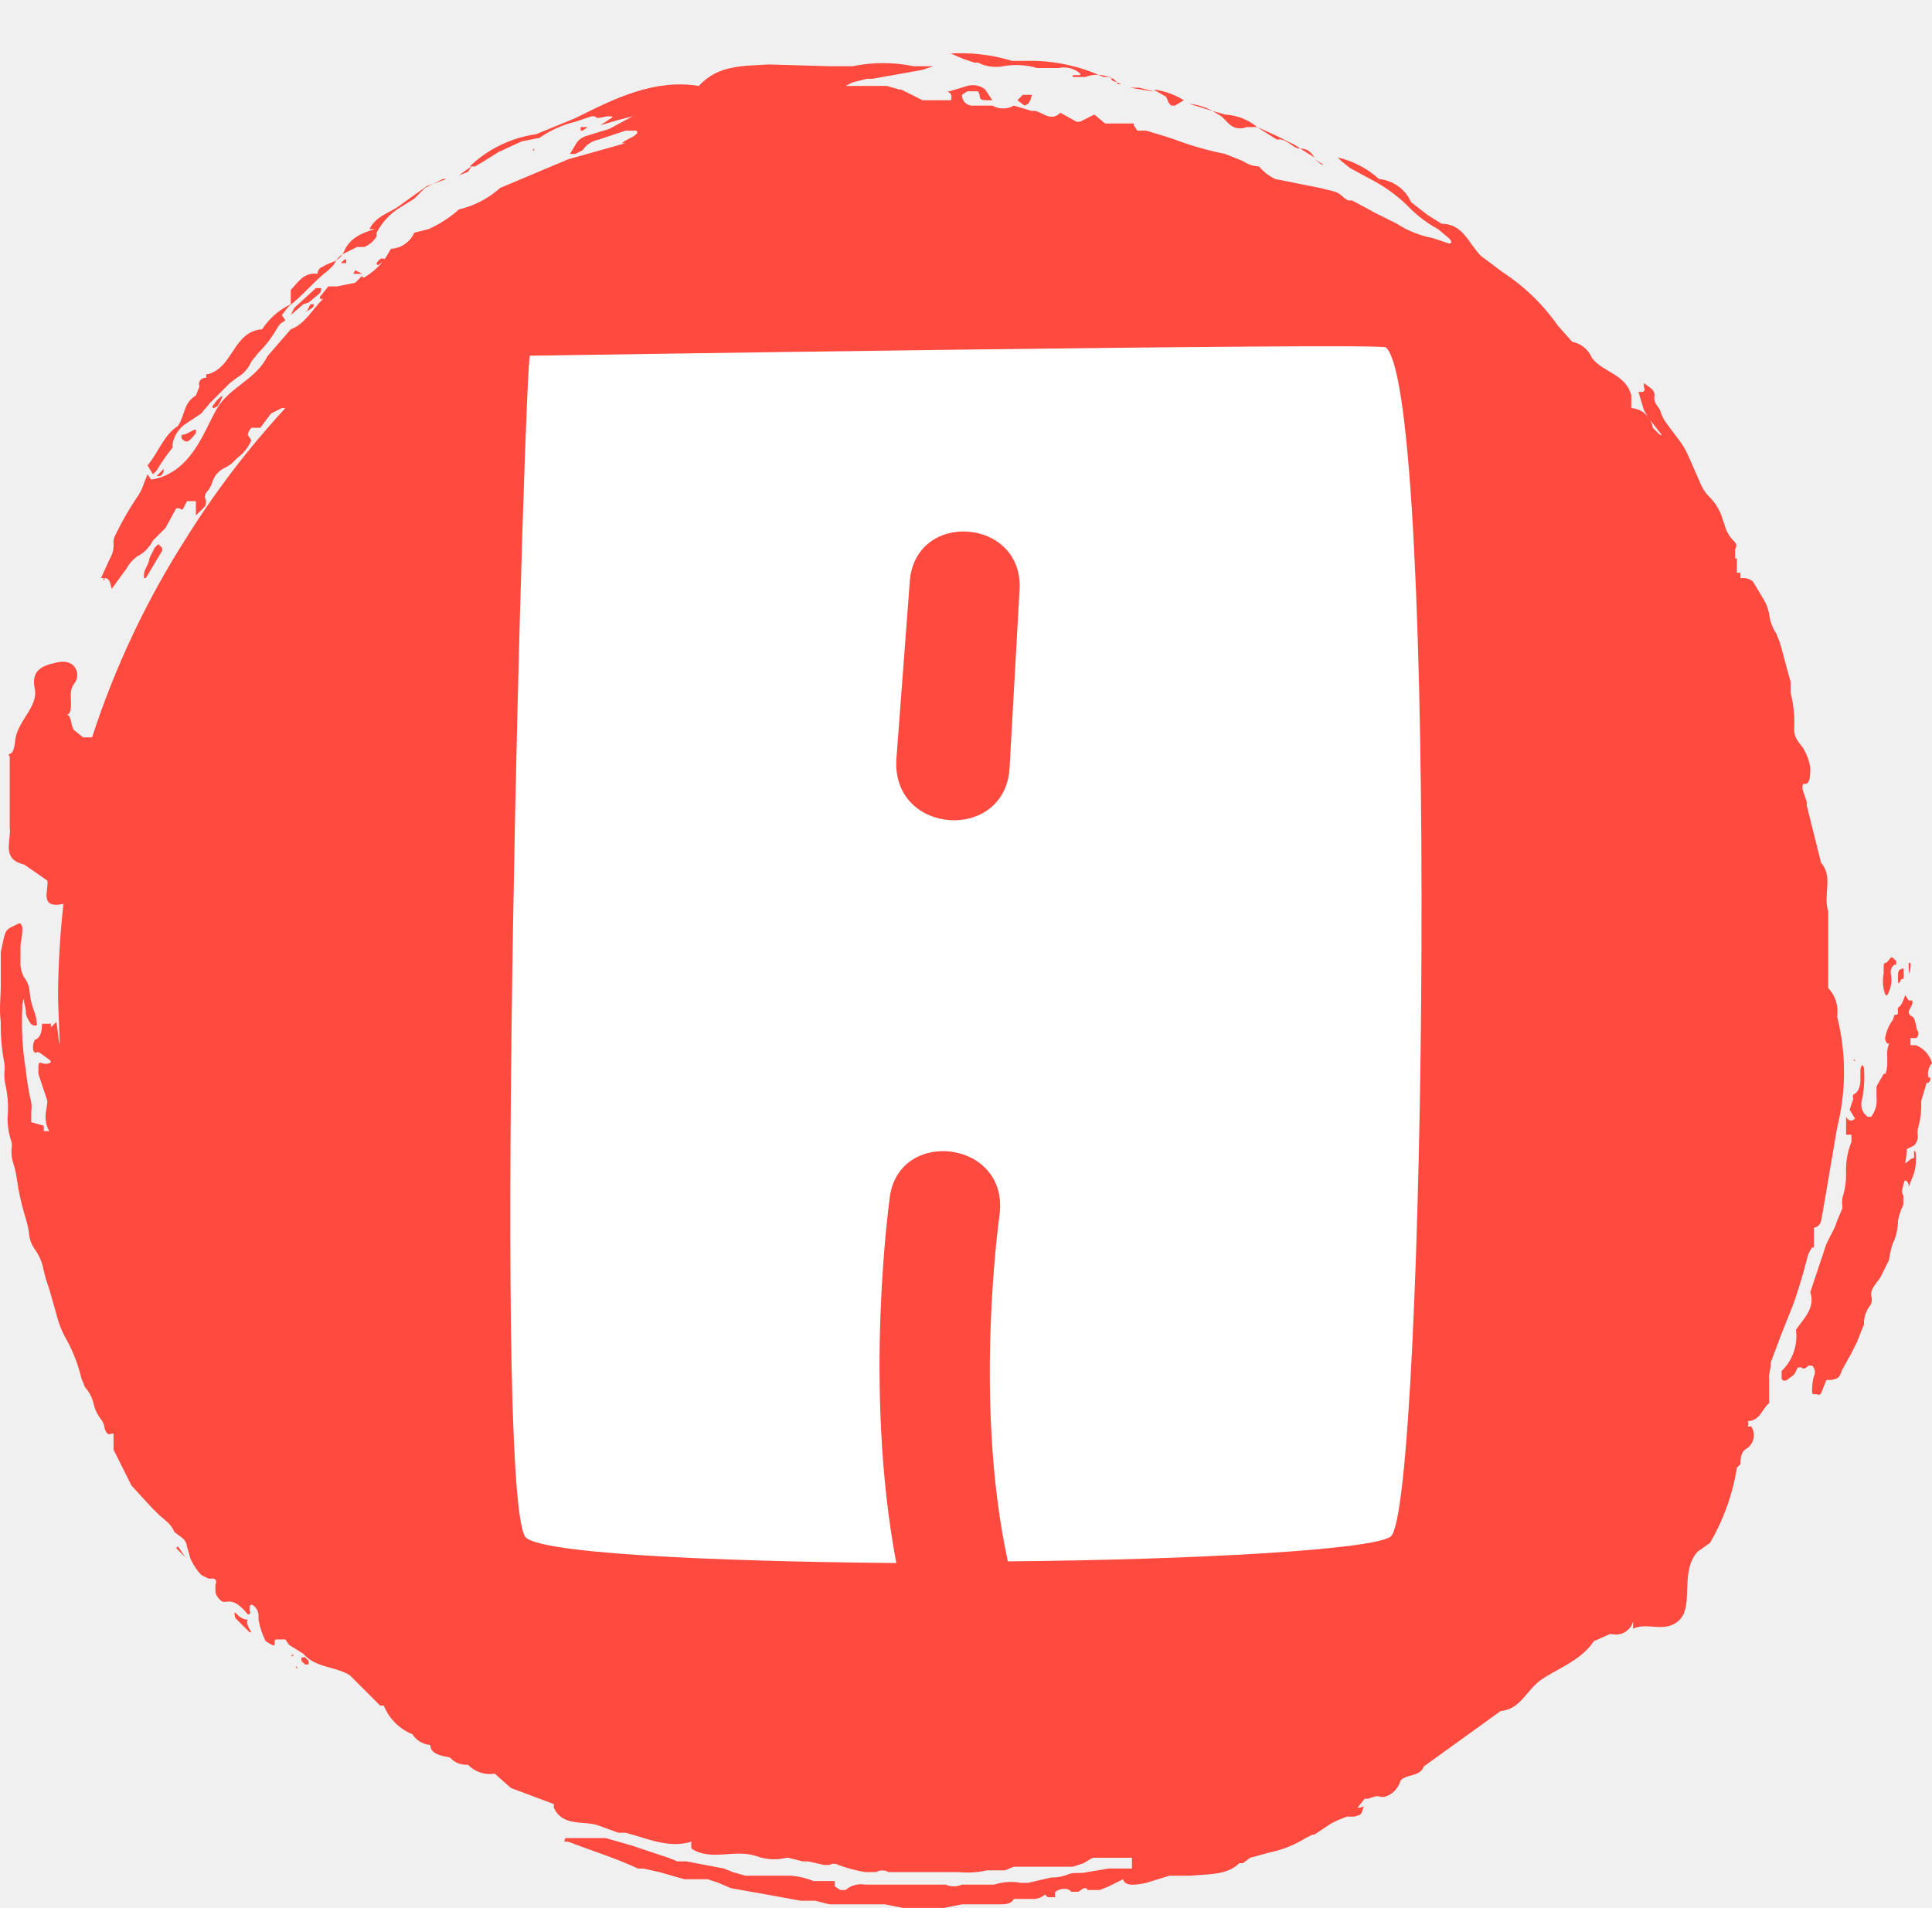
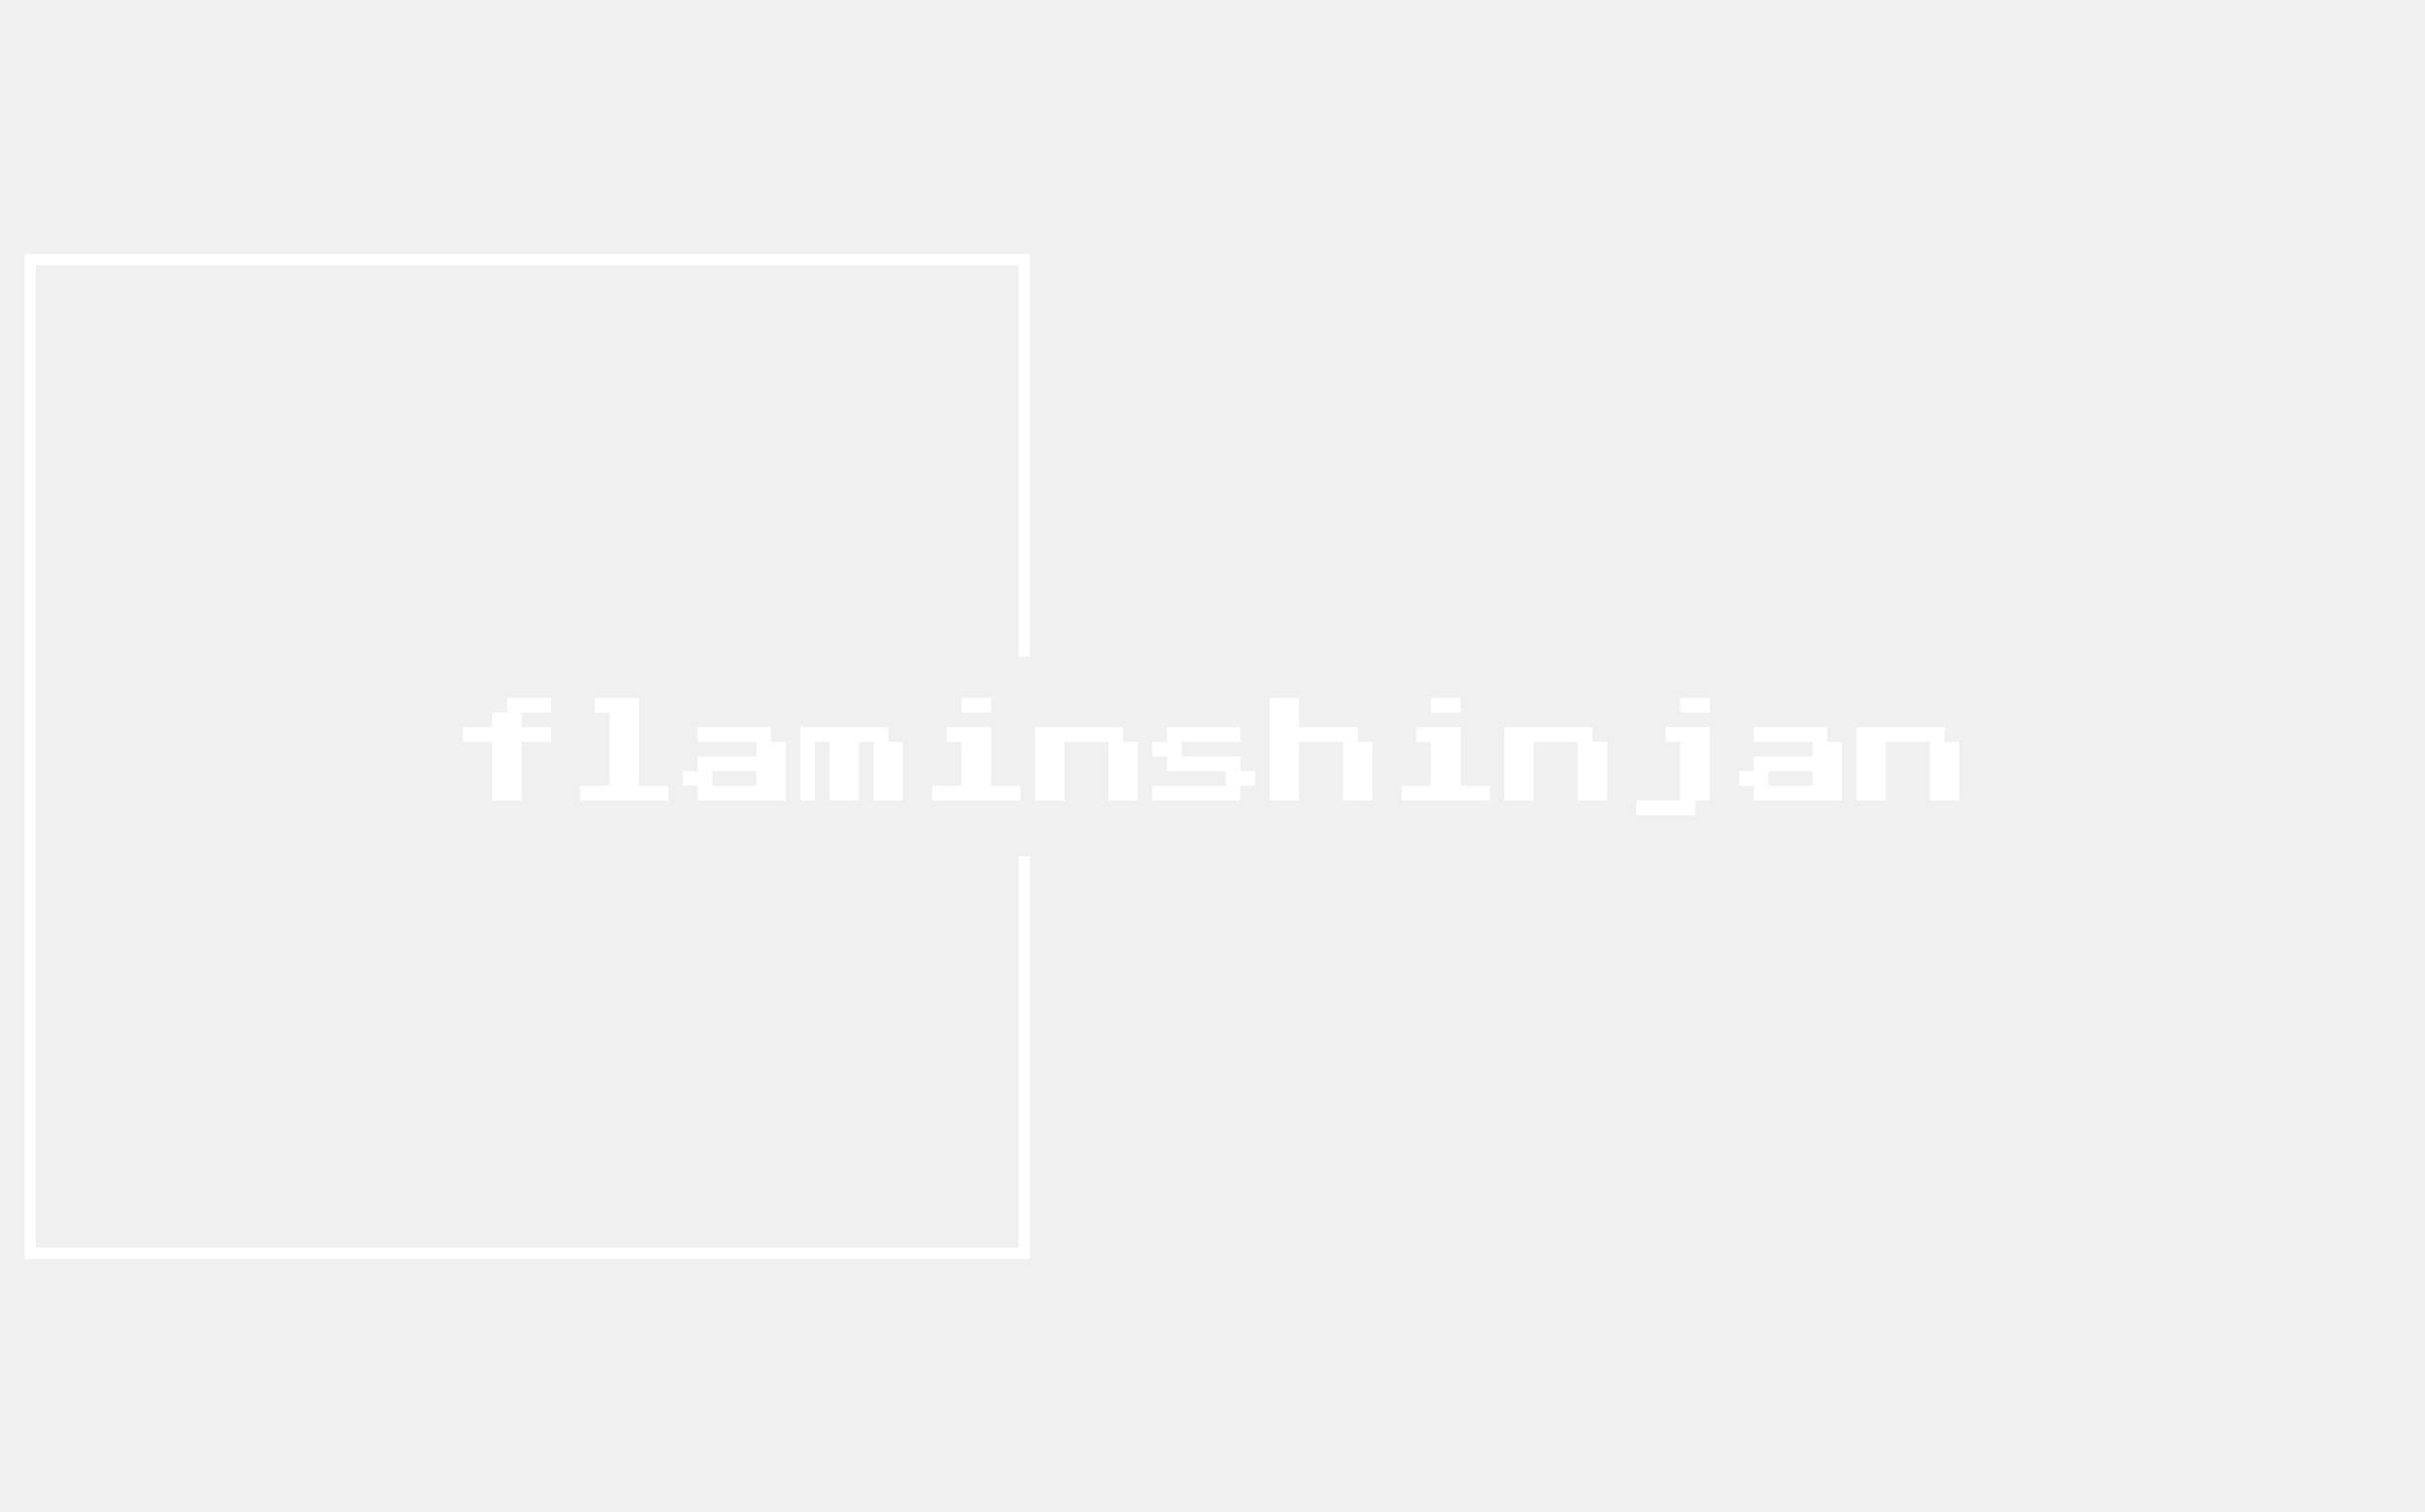
- <svg xmlns="http://www.w3.org/2000/svg" width="308.761" height="304.916" viewBox="0 0 106.008 104.687" class="css-1j8o68f" version="1.1" id="svg23">
-   <defs id="SvgjsDefs2684" />
-   <g id="SvgjsG2685" featurekey="rootContainer" transform="matrix(0.9820593,0,0,0.9820593,-0.05456052,0)" fill="#ff4a3f">
-     <g id="g17">
-       <path d="M19.8 15.3h.5l-.4-.2zm.5.1zm.8-.7c0 .1 0 .1.1.1l.4-.3c-.2-.1-.3-.1-.5.2zm.4-.2zm-4.1 2.3zm-.2.6l.3-.2c.1-.1.1-.2.1-.2h-.2l-.2.4c-.1-.1-.1 0 0 0zm2.2-2.9h-.1l-.2.2h.3zm-2.1 2.4l.6-.5c.1-.1.1-.2.1-.3h-.3l-1.2 1.1-.2.4.7-.6zm-1.1.8z" id="path3" />
-       <path d="M9.7 25v-.2a1.7 1.7 0 0 1 .7-1.1l.9-.6.5-.6.7-.7.4-.4.4-.3a1.9 1.9 0 0 0 .8-.9l.4-.5a5.9 5.9 0 0 0 1-1.3l.2-.3.3-.2-.2-.3.4-.5c.8-.6 1.4-1.4 2.2-2l.3-.3a1.4 1.4 0 0 1 .5-.6l.8-.4h.4a1.4 1.4 0 0 0 .7-.6V13a3.5 3.5 0 0 1 1.3-1.4l.8-.5.2-.2.4-.4 1-.5h.2l-1.1.4-1.4 1c-.6.5-1.4.6-1.8 1.4h.3c-.7.2-1.4.5-1.7 1.2s-.8.6-1.2.9a.4.4 0 0 0-.3.4c-.8-.1-1.1.5-1.5.9v.8a3.9 3.9 0 0 0-1.6 1.4c-1.6.1-1.6 2.1-3 2.5h-.1a.2.2 0 0 0 0 .2c-.3 0-.5.2-.4.5l-.2.5c-.7.4-.6 1.1-1 1.7-.8.5-1.1 1.5-1.7 2.2l.3.5.2-.2a11.6 11.6 0 0 1 .9-1.3zM53.9 3.3l.6.2h.2a2.2 2.2 0 0 0 1.4.2 4.1 4.1 0 0 1 1.9.1h1.2a1.4 1.4 0 0 1 1.2.3.1.1 0 0 1 0 .1H60a.1.1 0 0 0 0 .1h.7a1.8 1.8 0 0 1 1.3 0c.2 0 .1.1.2.2l.5.2h-.2c-.2-.4-.5-.4-.8-.4a9.7 9.7 0 0 0-4.3-.9h-.8A9.8 9.8 0 0 0 53 3h.2zm7.3 3.1zM50.3 4.7zm10.9 1.7h.2-.2zM19 14.7zm32.1-10zm17.6 2.2a.9.9 0 0 0 1 .2h.6a3.1 3.1 0 0 0-1.8-.7l-.7-.2.5.3zm-3.4-1.3c0 .1.1.2.2.3h.2l.5-.3a4.2 4.2 0 0 0-1.7-.6l.7.4zm7.4 2.7l.8.5c-.2-.3-.4-.5-.8-.5z" id="path5" />
-       <path d="M99 76.1l.6-1.6.6-1.5c.2-.5.6-1.8.8-2.6a1.7 1.7 0 0 1 .3-.7h.1v-1.1c.5-.1.4-.6.5-.9l.8-4.7a12.7 12.7 0 0 0 0-6.2 1.9 1.9 0 0 0-.5-1.6v-4.3c-.3-.9.3-1.9-.4-2.7L101 45a.4.4 0 0 0 0-.2l-.2-.6a.5.5 0 0 1 0-.4h.1c.3 0 .3-.5.3-.9a3 3 0 0 0-.4-1.1l-.3-.4a1.1 1.1 0 0 1-.2-.7 6.7 6.7 0 0 0-.2-2v-.6c-.2-.7-.4-1.5-.6-2.2l-.2-.5a2.5 2.5 0 0 1-.4-1.1 2.5 2.5 0 0 0-.3-.8l-.6-1a.8.8 0 0 0-.6-.2h-.1V32h-.2v-.8H97V31a.4.4 0 0 0 0-.1v-.2c.1-.2.1-.3-.1-.5a1.8 1.8 0 0 1-.4-.6l-.2-.6a2.9 2.9 0 0 0-.7-1.2 2.2 2.2 0 0 1-.5-.7l-.7-1.6a4.3 4.3 0 0 0-.6-1l-.6-.8a2.4 2.4 0 0 1-.4-.8l-.2-.3a.6.6 0 0 1-.1-.5.5.5 0 0 0-.2-.4l-.4-.3v.2c.1.2 0 .3-.1.3h-.2l.3 1 .3.5.7.9h-.1l-.2-.2-.2-.2a1.3 1.3 0 0 0-1.2-1.1v-.7c-.3-1.2-1.6-1.3-2.2-2.1a1.5 1.5 0 0 0-1.1-.9l-.8-.9a11.3 11.3 0 0 0-3.1-3l-.8-.6-.4-.3c-.7-.7-1-1.8-2.2-1.8l-.8-.5-.9-.7a2.2 2.2 0 0 0-1.8-1.3 5.1 5.1 0 0 0-2.3-1.2l.2.2.5.4 1.3.7a8.5 8.5 0 0 1 2.1 1.6 6.8 6.8 0 0 0 1.5 1.1l.6.5c.1.1.2.2.1.3H81l-.9-.3a5.6 5.6 0 0 1-2-.8l-1.2-.6-1.3-.7h-.2c-.3-.1-.4-.4-.8-.5l-.8-.2-2.5-.5a2.6 2.6 0 0 1-.9-.7 1.7 1.7 0 0 1-.9-.3l-1-.4a18.1 18.1 0 0 1-2.8-.8l-.6-.2-1-.3h-.5l-.2-.3v-.1h-1.6l-.6-.5-.4.2-.4.2h-.2l-.9-.5c-.6.6-1.1-.2-1.6-.1l-1-.3a1.2 1.2 0 0 1-1.2 0h-1.2a.6.6 0 0 1-.5-.6l.3-.2h.6a.7.7 0 0 1 .1.3c0 .2.2.2.5.2h.2l-.4-.6a1.1 1.1 0 0 0-1-.2l-1 .3H53c.3.2.2.3.2.5h-1.6l-.4-.2-.8-.4h-.1l-.7-.2h-2.3l.4-.2.8-.2h.3l1.7-.3 1.1-.2.6-.2h-1.1a8.4 8.4 0 0 0-3.4 0h-1.3L43 3.6c-1.4.1-2.8 0-3.9 1.2-2.5-.4-4.7.7-6.9 1.8l-2.2.9a6.7 6.7 0 0 0-3.7 1.8h.3l.5-.3.8-.5 1.3-.6 1-.2a6 6 0 0 1 2-.9l.9-.3h.2c.1.2.5 0 .7 0h.2c.1 0 .1.1 0 .1l-.6.4 1-.3.8-.2-1.3.7-1.3.4a1 1 0 0 0-.6.5l-.3.5h.3l.4-.2a1.4 1.4 0 0 1 .9-.6l1.5-.5h.5a.1.1 0 0 1 .1.2c-.2.2-.6.3-.8.5h.2l-3.2.9-3.8 1.6a5.2 5.2 0 0 1-2.3 1.2 6.6 6.6 0 0 1-1.7 1.1l-.8.2a1.5 1.5 0 0 1-1.3.9l-.3.5a3.7 3.7 0 0 1-1.2 1.1h-.1v-.1l-.2.2-.2.2-1 .2h-.5l-.4.5c-.1.1-.1.2 0 .2h.1c-.6.6-1 1.4-1.8 1.7L15 19.9c-.6 1.2-1.8 1.6-2.6 2.6s-1.4 3.9-3.9 4.3l-.2-.3-.2.5a2.7 2.7 0 0 1-.4.8 16.9 16.9 0 0 0-1.2 2.1.8.8 0 0 0-.1.5 1.4 1.4 0 0 1-.2.8l-.5 1.1h.2c.3 0 .3.3.4.6l.8-1.1a2.2 2.2 0 0 1 .6-.7 2 2 0 0 0 .9-.9l.3-.3.4-.4.6-1.1h.2c.1.1.1.1.2 0l.2-.4h.5v.8l.5-.5a.5.5 0 0 0 0-.5.4.4 0 0 1 .1-.3 1.5 1.5 0 0 0 .3-.5 1.3 1.3 0 0 1 .8-.9l.3-.2.3-.3a2.4 2.4 0 0 0 .8-1l-.2-.3c0-.1.1-.3.2-.4h.5l.6-.8.6-.3h.2a48.8 48.8 0 0 0-5.5 7.2h-.1.1a48.4 48.4 0 0 0-5.3 11.2h-.5l-.5-.4c-.2-.2-.1-.7-.4-.9h.1c.3-.5-.1-1.2.3-1.7s.1-1.4-.9-1.2-1.5.5-1.3 1.5-1 1.8-1.1 2.9-.5.5-.3.9v3.9c.1.8-.5 1.8.8 2.1l1.3.9c.1.5-.5 1.6.9 1.3a49.2 49.2 0 0 0-.3 5c0 1.1.1 2.2.1 3.3v-.4c-.1-.4-.1-.8-.2-1.3l-.3.3v-.2h-.5c0 .5-.1.8-.4.9a.9.9 0 0 0-.1.5c0 .1.1.3.2.2s.4.2.7.4-.2.3-.4.2-.2.1-.2.3v.3l.5 1.5c0 .3-.1.6-.1.9a1.7 1.7 0 0 0 .2.8h-.3v-.3l-.7-.2v-.6a1.5 1.5 0 0 0 0-.5 14.6 14.6 0 0 1-.3-1.8 16.6 16.6 0 0 1-.2-3.5.9.9 0 0 1 .1-.5v.2a2.9 2.9 0 0 1 .1.5.8.8 0 0 0 .1.4c.1.2.2.4.4.4s.1-.1.1-.2a2.1 2.1 0 0 0-.1-.5 4.2 4.2 0 0 1-.3-1.3 1.5 1.5 0 0 0-.3-.7 1.6 1.6 0 0 1-.2-.9v-.8c0-.3.1-.6.1-.9a.5.5 0 0 0-.1-.4h-.1c-.8.4-.7.2-1 1.6V55c0 .7-.1 1.4 0 2.1a10.8 10.8 0 0 0 .2 2.3 1.8 1.8 0 0 1 0 .5 3.1 3.1 0 0 0 .1.9 5.9 5.9 0 0 1 .1 1.3 3.9 3.9 0 0 0 .2 1.7 1.2 1.2 0 0 1 0 .4 2.1 2.1 0 0 0 .1.8 4.9 4.9 0 0 1 .2.9 14 14 0 0 0 .5 2.2 5 5 0 0 1 .2 1 1.7 1.7 0 0 0 .3.7 2.9 2.9 0 0 1 .5 1.2 8.5 8.5 0 0 0 .3 1l.4 1.4a5.4 5.4 0 0 0 .6 1.5 8.5 8.5 0 0 1 .8 2.1l.2.5a2.1 2.1 0 0 1 .5 1 2.1 2.1 0 0 0 .4.8 1 1 0 0 1 .2.5c.1.3.2.4.4.3h.1v.9l.5 1 .5 1 1.1 1.2.4.4c.3.3.7.5.9 1l.4.3a.7.7 0 0 1 .3.5l.2.7a3.3 3.3 0 0 0 .6.9l.4.2h.3a.2.2 0 0 1 .1.3 2.5 2.5 0 0 0 0 .5.9.9 0 0 0 .4.5h.2c.4-.1.8.2 1.2.7h.1c0-.1.1-.1 0-.2v-.2c0-.1.1-.2.2-.1a.7.7 0 0 1 .3.6v.2a4.3 4.3 0 0 0 .4 1.2c.5.3.5.3.5.1s0-.2.2-.2h.4l.2.3.8.5c.7.8 1.8.7 2.6 1.2l1.7 1.7h.2a2.9 2.9 0 0 0 1.6 1.6 1.3 1.3 0 0 0 1 .6c0 .5.6.6 1.1.7a1.2 1.2 0 0 0 .8.4h.2a1.7 1.7 0 0 0 1.5.5l.9.8 2.4.9v.2c.5 1.1 1.7.7 2.5 1l1.1.4h.4c1.2.3 2.4.9 3.7.5a.7.7 0 0 0 0 .4c1.1.7 2.4 0 3.6.4a2.9 2.9 0 0 0 1.7.1h.1l.8.2h.3l.9.2h.3a.5.5 0 0 1 .5 0 7.9 7.9 0 0 0 1.5.4h.6a.7.7 0 0 1 .7 0h3.9a5 5 0 0 0 1.6-.1h1l.5-.2H60l.6-.2.5-.3h2.2v.6H62l-1.2.2c-.4.1-.7 0-1 .1a2.4 2.4 0 0 1-1 .2l-1.3.3h-.4a3.1 3.1 0 0 0-1.5.1h-1.8a1.1 1.1 0 0 1-.9 0h-4.5a1.3 1.3 0 0 0-1.1.3H47l-.3-.2v-.3h-1.2a4.1 4.1 0 0 0-1.3-.3h-2.5l-.7-.2-.5-.2-2.1-.4h-.5l-.5-.2-2.1-.7-1.4-.4h-2.2c-.1 0-.1.1-.1.2h.2c1.3.5 2.6.9 3.9 1.5h.3l.9.2 1.4.4h1.3l.6.2.7.3 1.7.3 1.1.2 1.1.2h.8l.8.2h3.1l1 .2h2.3l1-.2H56c.4 0 .6-.1.7-.3h1a1 1 0 0 0 .8-.3c-.1.1 0 .1.1.2h.4v-.2c0-.1 0-.1.2-.2s.6-.1.7.1h.4l.3-.2c.2 0 .2 0 .2.1h.7l.5-.2.8-.4c.1.3.4.4 1.3.2l1.3-.4h1.2c.9-.1 2 0 2.7-.7h.2l.4-.3 1.1-.3a6.1 6.1 0 0 0 2-.8l.4-.2h.1l.9-.6.4-.2.5-.2h.4c.4-.1.4-.1.5-.4s0-.1-.2-.1h-.1l.4-.5h.2c.3-.1.5-.2.7-.1h.2a1.3 1.3 0 0 0 .9-.9c.3-.4 1.1-.2 1.3-.8l4.3-3.1c1.1-.1 1.4-1.1 2.2-1.7s2.3-1.1 3-2.2l.9-.4h.1a1 1 0 0 0 1.2-.7v.4c.8-.4 1.8.3 2.6-.5s0-2.7 1-3.8l.7-.5a12.1 12.1 0 0 0 1.5-4.2l.2-.2c0-.3 0-.7.4-.9a.9.9 0 0 0 .2-1.2h-.2a.3.3 0 0 0 0-.3c.7 0 .8-.7 1.2-1V77a.5.5 0 0 1 0-.2 3.8 3.8 0 0 0 .1-.7zM5.9 32.2z" id="path7" />
-       <path d="M26.4 9.3l-.3.2-.4.3.5-.2zm6.1-2h.1l.3-.2h-.4zm-2.6 1l-.1.1h.1v-.1zm-1.5 1.4zm1.3-.2zm-6.3 3.1zM9.2 26.2l-.4.4H9a.4.4 0 0 0 .2-.4zm3-3.5a2.1 2.1 0 0 0 .3-.6 1.5 1.5 0 0 0-.5.5c-.1.1-.1.2 0 .2zM11 24.2V24c-.2 0-.5.3-.8.3v.2c.3.3.4.2.8-.3zm3 66.2zM73.9 9.2h.1l-.5-.3zm-2.5-1.4c.5-.1.8.4 1.2.5h.1l-.3-.2-1-.5-1.1-.5.3.2zM52.8 3.1zm11.7 2h-.1l-1.2-.2h.5zm2 .7l1.3.4a3.3 3.3 0 0 0-1.3-.4zm-9 0a1 1 0 0 0 .2-.5h-.5l-.3.3.4.3zm9 1.6zM49.9 4.2zm2.9.7zM48.5 4zm13.8 2.1a.5.5 0 0 0 0 .1zm44.8 52.3h-.3V58h.3c.1 0 .2-.3.1-.4s-.1-.7-.3-.8a.3.3 0 0 1-.2-.3l.2-.4a.4.4 0 0 0 0-.2h-.2l-.2-.3c-.1.3-.2.6-.4.7a.5.5 0 0 0 0 .2c0 .1 0 .2-.1.2h-.1a1.1 1.1 0 0 1-.1.3 2.3 2.3 0 0 0-.4.9.4.4 0 0 0 .1.4h.1a1.7 1.7 0 0 0-.1.8v.4a1.8 1.8 0 0 1-.1.5h-.1l-.4.7v.6a1.5 1.5 0 0 1-.3 1.1h-.2l-.2-.2a.9.9 0 0 1-.1-.8 6.5 6.5 0 0 0 .1-1.7c0-.1-.1-.2-.1-.2a.5.5 0 0 0-.1.3v.6c0 .2-.1.6-.3.7s-.1.2-.1.3l-.2.6.3.5c-.2.2-.4.1-.5-.1v1h.3v.4a4.2 4.2 0 0 0-.3 1.4 3.3 3.3 0 0 0 0 .4 4 4 0 0 1-.2 1.3 2 2 0 0 0 0 .6l-.3.7a3.2 3.2 0 0 1-.3.7l-.3.6-.9 2.7c.3.9-.4 1.5-.8 2.1a2.7 2.7 0 0 1-.8 2.3v.4c0 .1.1.2.3.1l.4-.3.2-.4h.2c.1.1.2.1.4-.1h.2a.5.5 0 0 1 .1.6 2.9 2.9 0 0 0-.1.8c0 .1 0 .2.1.2h.2c.1.1.2 0 .3-.3l.2-.5h.3c.4-.1.4-.1.6-.6l.5-.9.3-.6.4-1a1.6 1.6 0 0 1 .3-1 .6.6 0 0 0 .1-.6c0-.2 0-.3.2-.6l.3-.4.5-1a4.7 4.7 0 0 1 .2-.9 3 3 0 0 0 .3-1.3 3.8 3.8 0 0 1 .3-.9v-.5c-.1-.2-.1-.2 0-.6s.1-.2.2-.2a.4.4 0 0 1 .1.3l.2-.5a2.3 2.3 0 0 0 .2-.9v-.3c0-.1 0-.3-.1-.3v.4c-.2 0-.3.2-.5.3a6.4 6.4 0 0 0 .1-.8l.4-.2a.7.7 0 0 0 .2-.6 1.4 1.4 0 0 1 0-.3 4.8 4.8 0 0 0 .2-1.4v-.2l.3-1h.1a.3.3 0 0 0 .1-.3h-.1a.9.9 0 0 1 .2-.8 1.5 1.5 0 0 0-.9-1zm-1.2 7.8zm-.2-9.9zm0 0zM9.1 30.8a.3.3 0 0 0 0-.2l-.2-.2-.2.2-.3.6c0 .3-.3.6-.3.9v.2h.1zm96.3 24.8h.1a1.7 1.7 0 0 0 .2-1.2.5.5 0 0 1 .2-.5h.1v-.2l-.2-.2h-.1c-.1.1-.2.3-.3.3s-.1.1-.1.3v.3a2.2 2.2 0 0 0 .1 1.2zM13.2 90.1c-.1 0 0 .2 0 .3l.8.8h.1c-.2-.3-.3-.6-.2-.7a.9.9 0 0 1-.5-.2zm.8.3zm92.3-35.7h.1a2 2 0 0 0 0-.6c-.3.1-.3.1-.3.6s.1.1.2 0z" id="path9" />
-       <path d="M106.7 62a.6.6 0 0 0 .1-.5c0-.1-.1-.2-.1-.1h-.2v.2c0 .4.1.5.2.4zm.1-8.2h-.1v.6a1 1 0 0 0 .1-.6zM17.1 92.6h-.2v.2l.2.2h.2v-.2zm86.6-33.3c0-.1 0-.1-.1-.1zM9.9 86.5l.5.5-.4-.6z" id="path11" />
-       <circle cx="10.5" cy="87.1" transform="rotate(-24.8 10.4 87.159)" id="circle13" />
-       <path d="M9.7 30.1h-.1v.2-.2h.1zm83.2-6.6l-.2-.3h-.1zm-14.7 77.1zM5.9 32.2zm-.1.2a.3.3 0 0 0 .1-.2v.2zm1.9-4.9zM61.5 2.4zm42.8 58.2v.1-.1zM16.4 92.5h-.1c.1.1.2 0 .1-.1zm.2.7h.1l-.1-.1v.1zm73.9-71.3zm15.2 34.4zM14.6 91.7zm92.1-37zm-.8 11.4zM34.6 0z" id="path15" />
-     </g>
-   </g>
-   <g id="SvgjsG2686" featurekey="nameFeature-0" transform="matrix(2.284354,0,0,2.284354,27.98006,-5.60952)" fill="#ffffff">
-     <path d="M9.6 16.48 l-0.32 4.24 c-0.08 1.8 2.6 1.96 2.72 0.2 l0.24 -4.28 c0.12 -1.76 -2.56 -1.96 -2.64 -0.16 z M0.48 11 l0 0 c0.04 0 20.48 -0.32 20.56 -0.2 c1.28 1.12 0.96 27.8 0.12 28.56 c-0.4 0.32 -4.64 0.56 -9.2 0.6 c-0.84 -3.84 -0.2 -8.32 -0.2 -8.32 c0.24 -1.8 -2.44 -2.12 -2.64 -0.4 c0 0.04 -0.64 4.52 0.16 8.76 c-4.56 -0.04 -8.68 -0.24 -8.92 -0.64 c-0.8 -1.44 0 -28.28 0.12 -28.36 z" id="path20" />
+ <svg xmlns="http://www.w3.org/2000/svg" version="1.1" width="2000" height="1247" viewBox="0 0 2000 1247">
+   <g transform="matrix(1,0,0,1,-1.212121,0.5048583)">
+     <svg viewBox="0 0 396 247" data-background-color="#010536" preserveAspectRatio="xMidYMid meet" height="1247" width="2000">
+       <g id="tight-bounds" transform="matrix(1,0,0,1,0.24,-0.1)">
+         <svg viewBox="0 0 395.52 247.2" height="247.2" width="395.52">
+           <g>
+             <svg />
+           </g>
+           <g>
+             <svg viewBox="0 0 395.52 247.2" height="247.2" width="395.52">
+               <g transform="matrix(1,0,0,1,75.54432,113.3082)">
+                 <svg viewBox="0 0 244.431 20.584" height="20.584" width="244.431">
+                   <g>
+                     <svg viewBox="0 0 244.431 20.584" height="20.584" width="244.431">
+                       <g>
+                         <svg viewBox="0 0 244.431 20.584" height="20.584" width="244.431">
+                           <g>
+                             <svg viewBox="0 0 244.431 20.584" height="20.584" width="244.431">
+                               <g id="textblocktransform">
+                                 <svg viewBox="0 0 244.431 20.584" height="20.584" width="244.431" id="textblock">
+                                   <g>
+                                     <svg viewBox="0 0 244.431 20.584" height="20.584" width="244.431">
+                                       <g transform="matrix(1,0,0,1,0,0)">
+                                         <svg width="244.431" viewBox="6.25 -50 637.47 50" height="20.584" data-palette-color="#fbfbf8">
+                                           <path d="M31.25-6.25L18.75-6.25 18.75-31.25 6.25-31.25 6.25-37.5 18.75-37.5 18.75-43.75 25-43.75 25-50 43.75-50 43.75-43.75 31.25-43.75 31.25-37.5 43.75-37.5 43.75-31.25 31.25-31.25 31.25-6.25ZM93.75-6.25L56.25-6.25 56.25-12.5 68.75-12.5 68.75-43.75 62.5-43.75 62.5-50 81.25-50 81.25-12.5 93.75-12.5 93.75-6.25ZM143.75-6.25L106.25-6.25 106.25-12.5 100-12.5 100-18.75 106.25-18.75 106.25-25 131.25-25 131.25-31.25 106.25-31.25 106.25-37.5 137.5-37.5 137.5-31.25 143.75-31.25 143.75-6.25ZM112.5-18.75L112.5-12.5 131.25-12.5 131.25-18.75 112.5-18.75ZM156.24-6.25L149.99-6.25 149.99-37.5 187.49-37.5 187.49-31.25 193.74-31.25 193.74-6.25 181.24-6.25 181.24-31.25 174.99-31.25 174.99-6.25 162.49-6.25 162.49-31.25 156.24-31.25 156.24-6.25ZM231.24-43.75L218.74-43.75 218.74-50 231.24-50 231.24-43.75ZM243.74-6.25L206.24-6.25 206.24-12.5 218.74-12.5 218.74-31.25 212.49-31.25 212.49-37.5 231.24-37.5 231.24-12.5 243.74-12.5 243.74-6.25ZM262.49-6.25L249.99-6.25 249.99-37.5 287.49-37.5 287.49-31.25 293.74-31.25 293.74-6.25 281.24-6.25 281.24-31.25 262.49-31.25 262.49-6.25ZM337.49-6.25L299.99-6.25 299.99-12.5 331.24-12.5 331.24-18.75 306.24-18.75 306.24-25 299.99-25 299.99-31.25 306.24-31.25 306.24-37.5 337.49-37.5 337.49-31.25 312.49-31.25 312.49-25 337.49-25 337.49-18.75 343.74-18.75 343.74-12.5 337.49-12.5 337.49-6.25ZM362.48-6.25L349.98-6.25 349.98-50 362.48-50 362.48-37.5 387.48-37.5 387.48-31.25 393.73-31.25 393.73-6.25 381.23-6.25 381.23-31.25 362.48-31.25 362.48-6.25ZM431.23-43.75L418.73-43.75 418.73-50 431.23-50 431.23-43.75ZM443.73-6.25L406.23-6.25 406.23-12.5 418.73-12.5 418.73-31.25 412.48-31.25 412.48-37.5 431.23-37.5 431.23-12.5 443.73-12.5 443.73-6.25ZM462.48-6.25L449.98-6.25 449.98-37.5 487.48-37.5 487.48-31.25 493.73-31.25 493.73-6.25 481.23-6.25 481.23-31.25 462.48-31.25 462.48-6.25ZM537.48-43.75L524.98-43.75 524.98-50 537.48-50 537.48-43.75ZM531.23 0L506.23 0 506.23-6.25 524.98-6.25 524.98-31.25 518.73-31.25 518.73-37.5 537.48-37.5 537.48-6.25 531.23-6.25 531.23 0ZM593.72-6.25L556.22-6.25 556.22-12.5 549.97-12.5 549.97-18.75 556.22-18.75 556.22-25 581.22-25 581.22-31.25 556.22-31.25 556.22-37.5 587.47-37.5 587.47-31.25 593.72-31.25 593.72-6.25ZM562.47-18.75L562.47-12.5 581.22-12.5 581.22-18.75 562.47-18.75ZM612.47-6.25L599.97-6.25 599.97-37.5 637.47-37.5 637.47-31.25 643.72-31.25 643.72-6.25 631.22-6.25 631.22-31.25 612.47-31.25 612.47-6.25Z" opacity="1" transform="matrix(1,0,0,1,0,0)" fill="#ffffff" class="wordmark-text-0" data-fill-palette-color="primary" id="text-0" />
+                                         </svg>
+                                       </g>
+                                     </svg>
+                                   </g>
+                                 </svg>
+                               </g>
+                             </svg>
+                           </g>
+                         </svg>
+                       </g>
+                     </svg>
+                   </g>
+                 </svg>
+               </g>
+               <path d="M168.184 107.308L168.184 41.476 3.937 41.476 3.937 205.724 168.184 205.724 168.184 139.892 166.328 139.892 166.328 203.867 5.793 203.867 5.793 43.333 166.328 43.333 166.328 107.308Z" fill="#ffffff" stroke="transparent" data-fill-palette-color="primary" />
+             </svg>
+           </g>
+           <defs />
+         </svg>
+         <rect width="395.52" height="247.2" fill="none" stroke="none" visibility="hidden" />
+       </g>
+     </svg>
  </g>
</svg>
